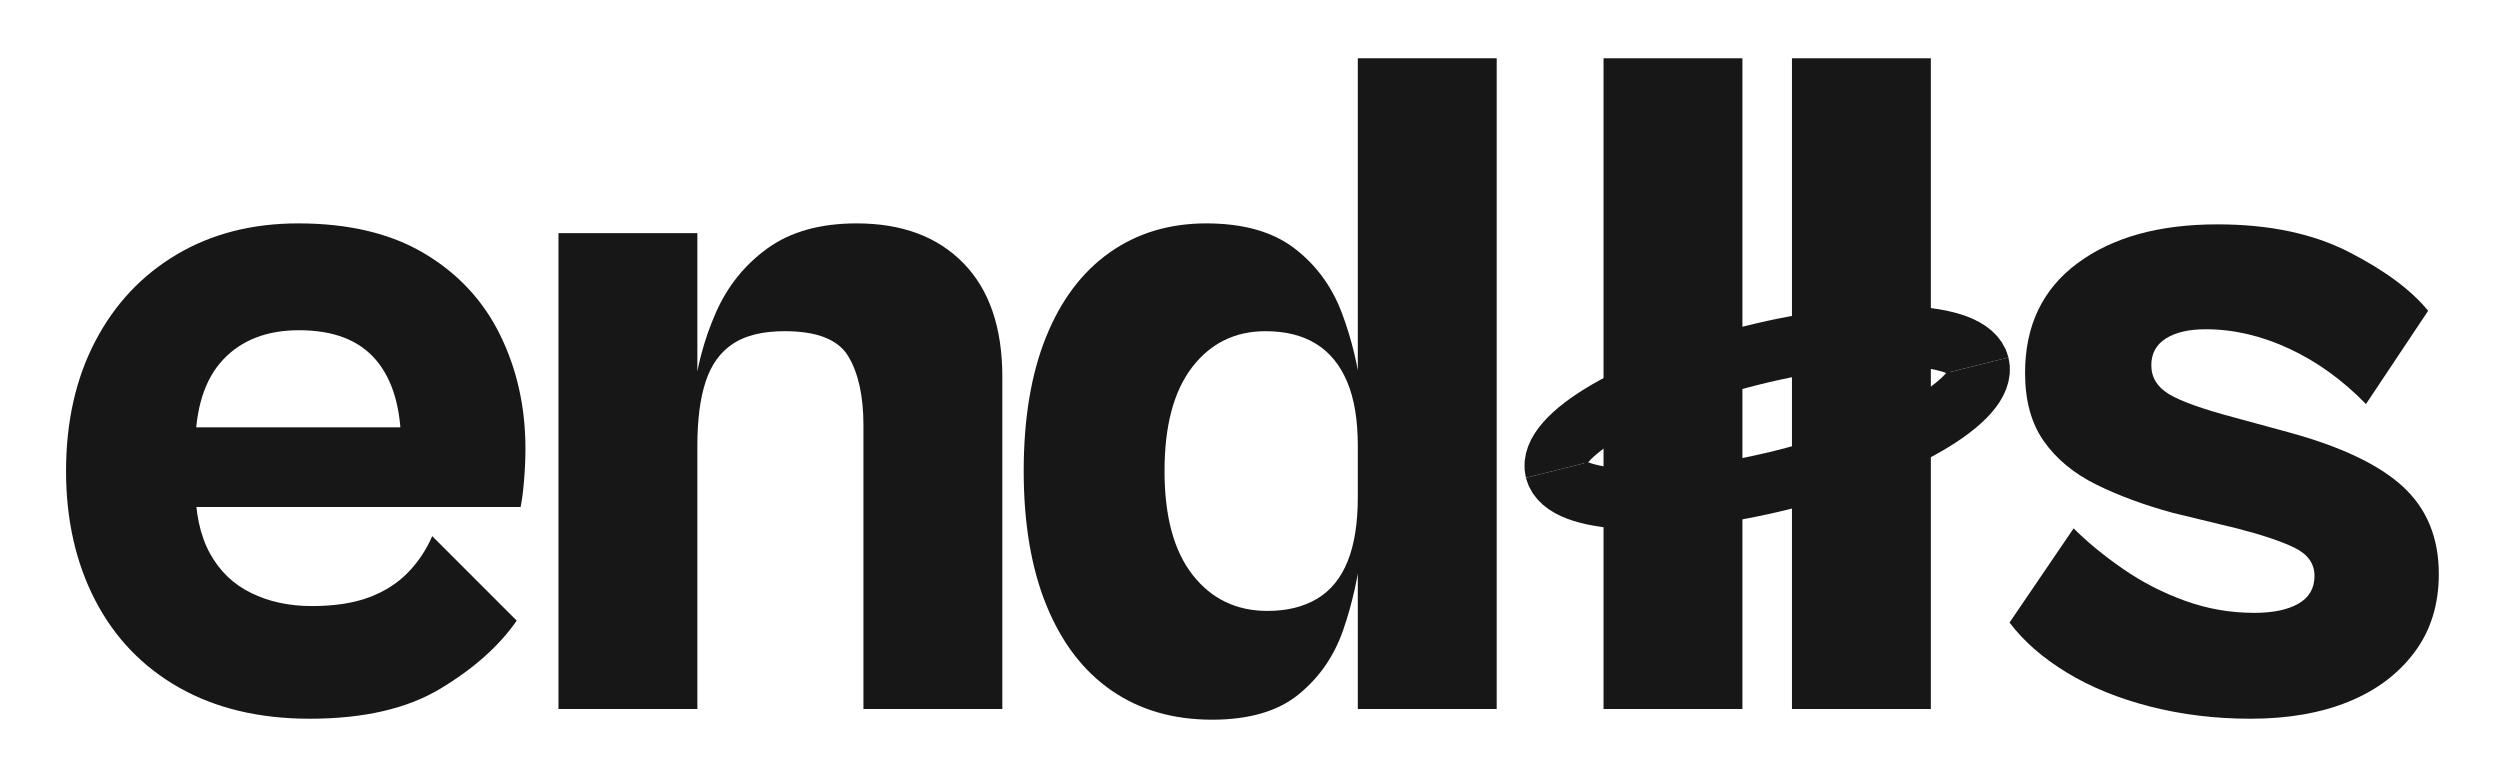
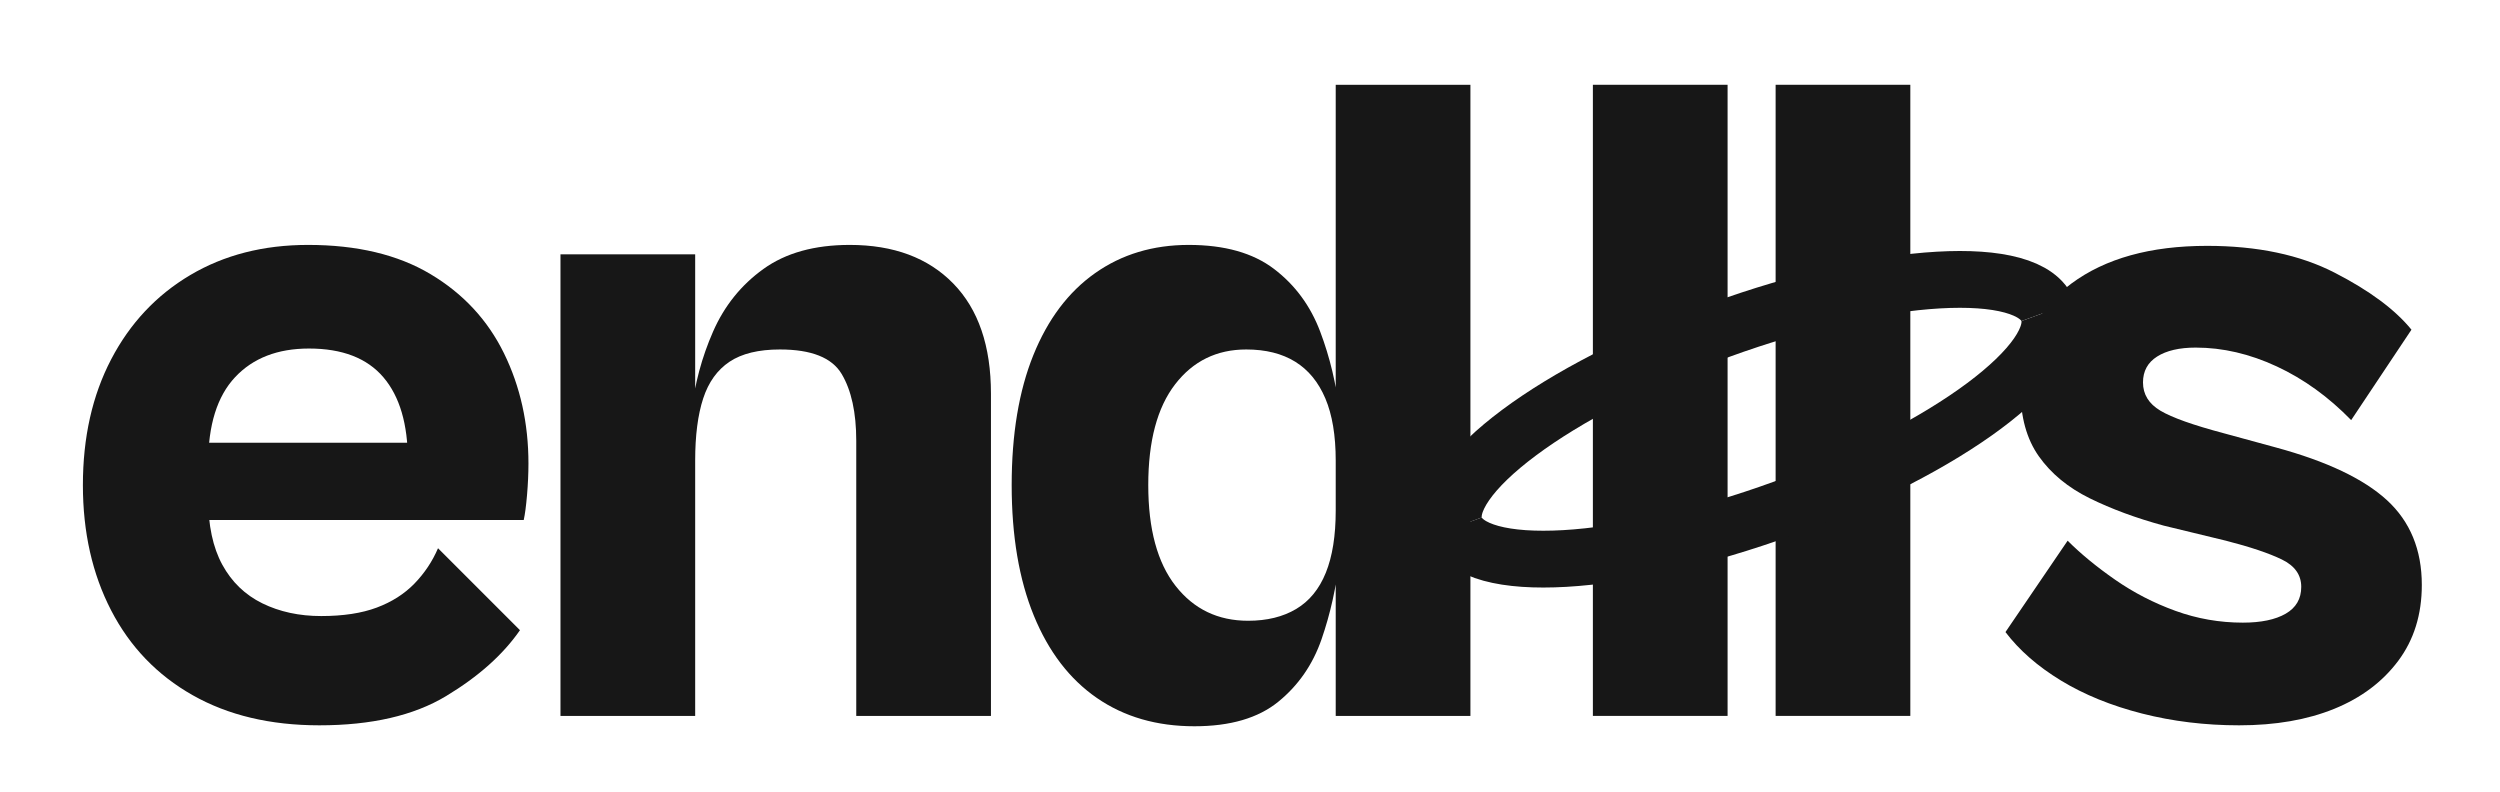
- <svg xmlns="http://www.w3.org/2000/svg" viewBox="-40 -730 2574 790" role="img" aria-label="endlls">
+ <svg xmlns="http://www.w3.org/2000/svg" viewBox="-60 -760 2654 840" role="img" aria-label="endlls">
+   <path d="M1464.5 -314.9 A335.0 100.5 0 0 1 2134.5 -314.9" transform="rotate(-20.0 1799.5 -314.9)" fill="none" stroke="#171717" stroke-width="60.3" />
  <path d="M279 10Q201 10 144.5 -22.0Q88 -54 58.0 -112.0Q28 -170 28 -245Q28 -321 58.0 -378.5Q88 -436 142.0 -468.0Q196 -500 267 -500Q345 -500 397.0 -469.0Q449 -438 475.0 -385.0Q501 -332 501 -268Q501 -252 499.5 -234.5Q498 -217 496 -208H130V-290H396L373 -271Q373 -329 347.0 -359.5Q321 -390 268 -390Q218 -390 189.5 -359.5Q161 -329 161 -268V-231Q161 -188 176.0 -160.5Q191 -133 218.5 -119.5Q246 -106 281 -106Q316 -106 340.0 -115.0Q364 -124 380.0 -140.5Q396 -157 405 -178L492 -91Q465 -52 413.5 -21.0Q362 10 279 10Z" fill="#171717" />
  <path d="M992 0H849V-292Q849 -337 833.5 -363.0Q818 -389 768 -389Q734 -389 714.5 -376.0Q695 -363 686.5 -337.0Q678 -311 678 -271L674 -322Q679 -367 697.0 -408.0Q715 -449 750.5 -474.5Q786 -500 842 -500Q912 -500 952.0 -459.0Q992 -418 992 -342ZM678 0H535V-490H678Z" fill="#171717" />
  <path d="M1208 11Q1148 11 1104.5 -19.0Q1061 -49 1037.5 -106.5Q1014 -164 1014 -245Q1014 -326 1037.0 -383.0Q1060 -440 1102.5 -470.0Q1145 -500 1202 -500Q1259 -500 1292.5 -474.5Q1326 -449 1341.5 -408.0Q1357 -367 1362 -322L1358 -271Q1358 -311 1347.0 -337.0Q1336 -363 1315.0 -376.0Q1294 -389 1263 -389Q1216 -389 1187.5 -352.0Q1159 -315 1159 -245Q1159 -175 1188.0 -138.0Q1217 -101 1265 -101Q1295 -101 1316.0 -113.5Q1337 -126 1347.5 -152.0Q1358 -178 1358 -218L1362 -167Q1357 -122 1343.0 -81.5Q1329 -41 1297.0 -15.0Q1265 11 1208 11ZM1501 0H1358V-670H1501Z" fill="#171717" />
-   <path d="M1554.5 -300 A225 66 0 0 1 2004.5 -300" transform="rotate(-14 1779.5 -300)" fill="none" stroke="#171717" stroke-width="62" />
-   <path d="M1754 0H1611V-670H1754Z" fill="#171717" />
-   <path d="M1948 0H1805V-670H1948Z" fill="#171717" />
-   <path d="M2004.5 -300 A225 66 0 0 1 1554.5 -300" transform="rotate(-14 1779.5 -300)" fill="none" stroke="#171717" stroke-width="62" />
-   <path d="M2277 10Q2223 10 2174.0 -2.5Q2125 -15 2088.0 -37.5Q2051 -60 2029 -89L2095 -186Q2116 -165 2145.5 -144.5Q2175 -124 2209.5 -111.5Q2244 -99 2281 -99Q2310 -99 2326.5 -108.5Q2343 -118 2343 -137Q2343 -156 2322.5 -166.0Q2302 -176 2263 -186L2197 -202Q2153 -214 2118.5 -231.0Q2084 -248 2064.5 -275.5Q2045 -303 2045 -346Q2045 -419 2099.0 -459.0Q2153 -499 2243 -499Q2323 -499 2378.5 -470.5Q2434 -442 2460 -410L2396 -314Q2360 -351 2317.0 -371.0Q2274 -391 2231 -391Q2205 -391 2190.0 -381.5Q2175 -372 2175 -354Q2175 -335 2193.5 -324.0Q2212 -313 2261 -300L2316 -285Q2397 -263 2434.0 -229.0Q2471 -195 2471 -139Q2471 -92 2446.0 -58.5Q2421 -25 2378.0 -7.5Q2335 10 2277 10Z" fill="#171717" />
+   <path d="M1774.0 0H1631.0V-670H1774.0Z" fill="#171717" />
+   <path d="M1968.0 0H1825.0V-670H1968.0Z" fill="#171717" />
+   <path d="M2134.5 -314.9 A335.0 100.5 0 0 1 1464.5 -314.9" transform="rotate(-20.0 1799.5 -314.9)" fill="none" stroke="#171717" stroke-width="60.3" />
+   <path d="M2317.0 10Q2263.0 10 2214.0 -2.5Q2165.0 -15 2128.0 -37.5Q2091.0 -60 2069.0 -89L2135.0 -186Q2156.0 -165 2185.5 -144.5Q2215.0 -124 2249.5 -111.5Q2284.0 -99 2321.0 -99Q2350.0 -99 2366.5 -108.5Q2383.0 -118 2383.0 -137Q2383.0 -156 2362.5 -166.0Q2342.0 -176 2303.0 -186L2237.0 -202Q2193.0 -214 2158.5 -231.0Q2124.0 -248 2104.5 -275.5Q2085.0 -303 2085.0 -346Q2085.0 -419 2139.0 -459.0Q2193.0 -499 2283.0 -499Q2363.0 -499 2418.5 -470.5Q2474.0 -442 2500.0 -410L2436.0 -314Q2400.0 -351 2357.0 -371.0Q2314.0 -391 2271.0 -391Q2245.0 -391 2230.0 -381.5Q2215.0 -372 2215.0 -354Q2215.0 -335 2233.5 -324.0Q2252.0 -313 2301.0 -300L2356.0 -285Q2437.0 -263 2474.0 -229.0Q2511.0 -195 2511.0 -139Q2511.0 -92 2486.0 -58.5Q2461.0 -25 2418.0 -7.5Q2375.0 10 2317.0 10Z" fill="#171717" />
</svg>
